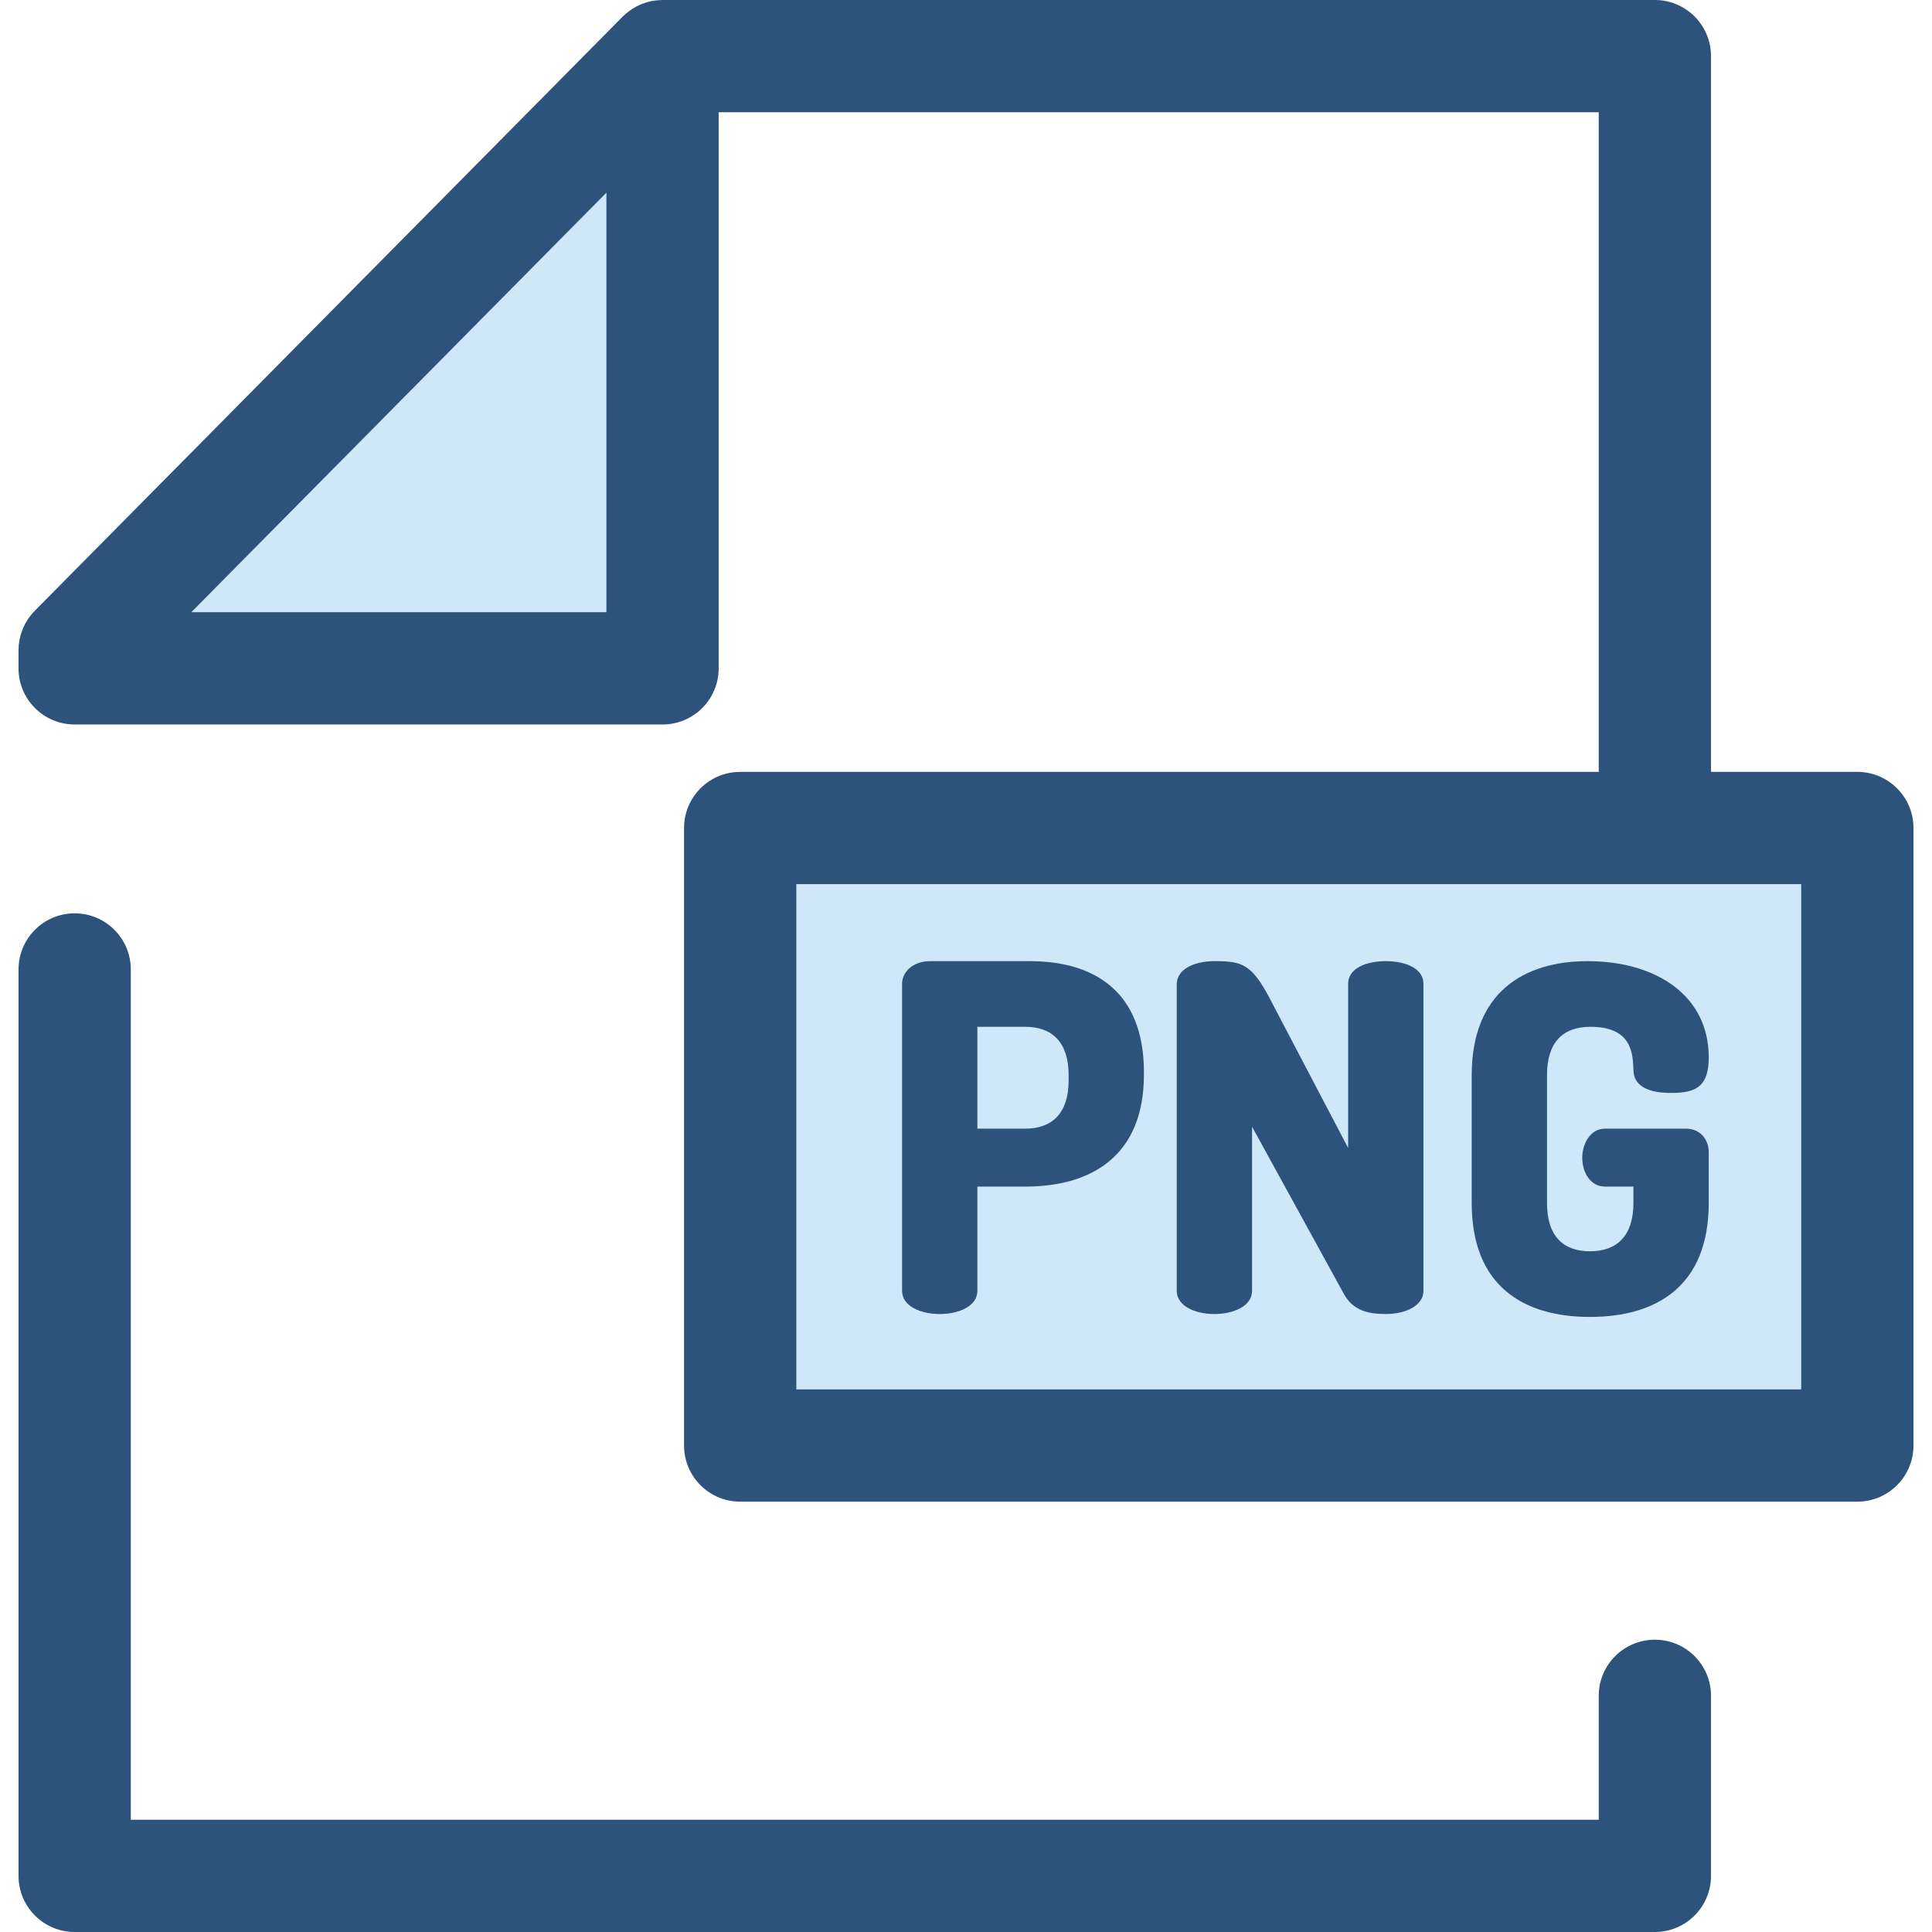
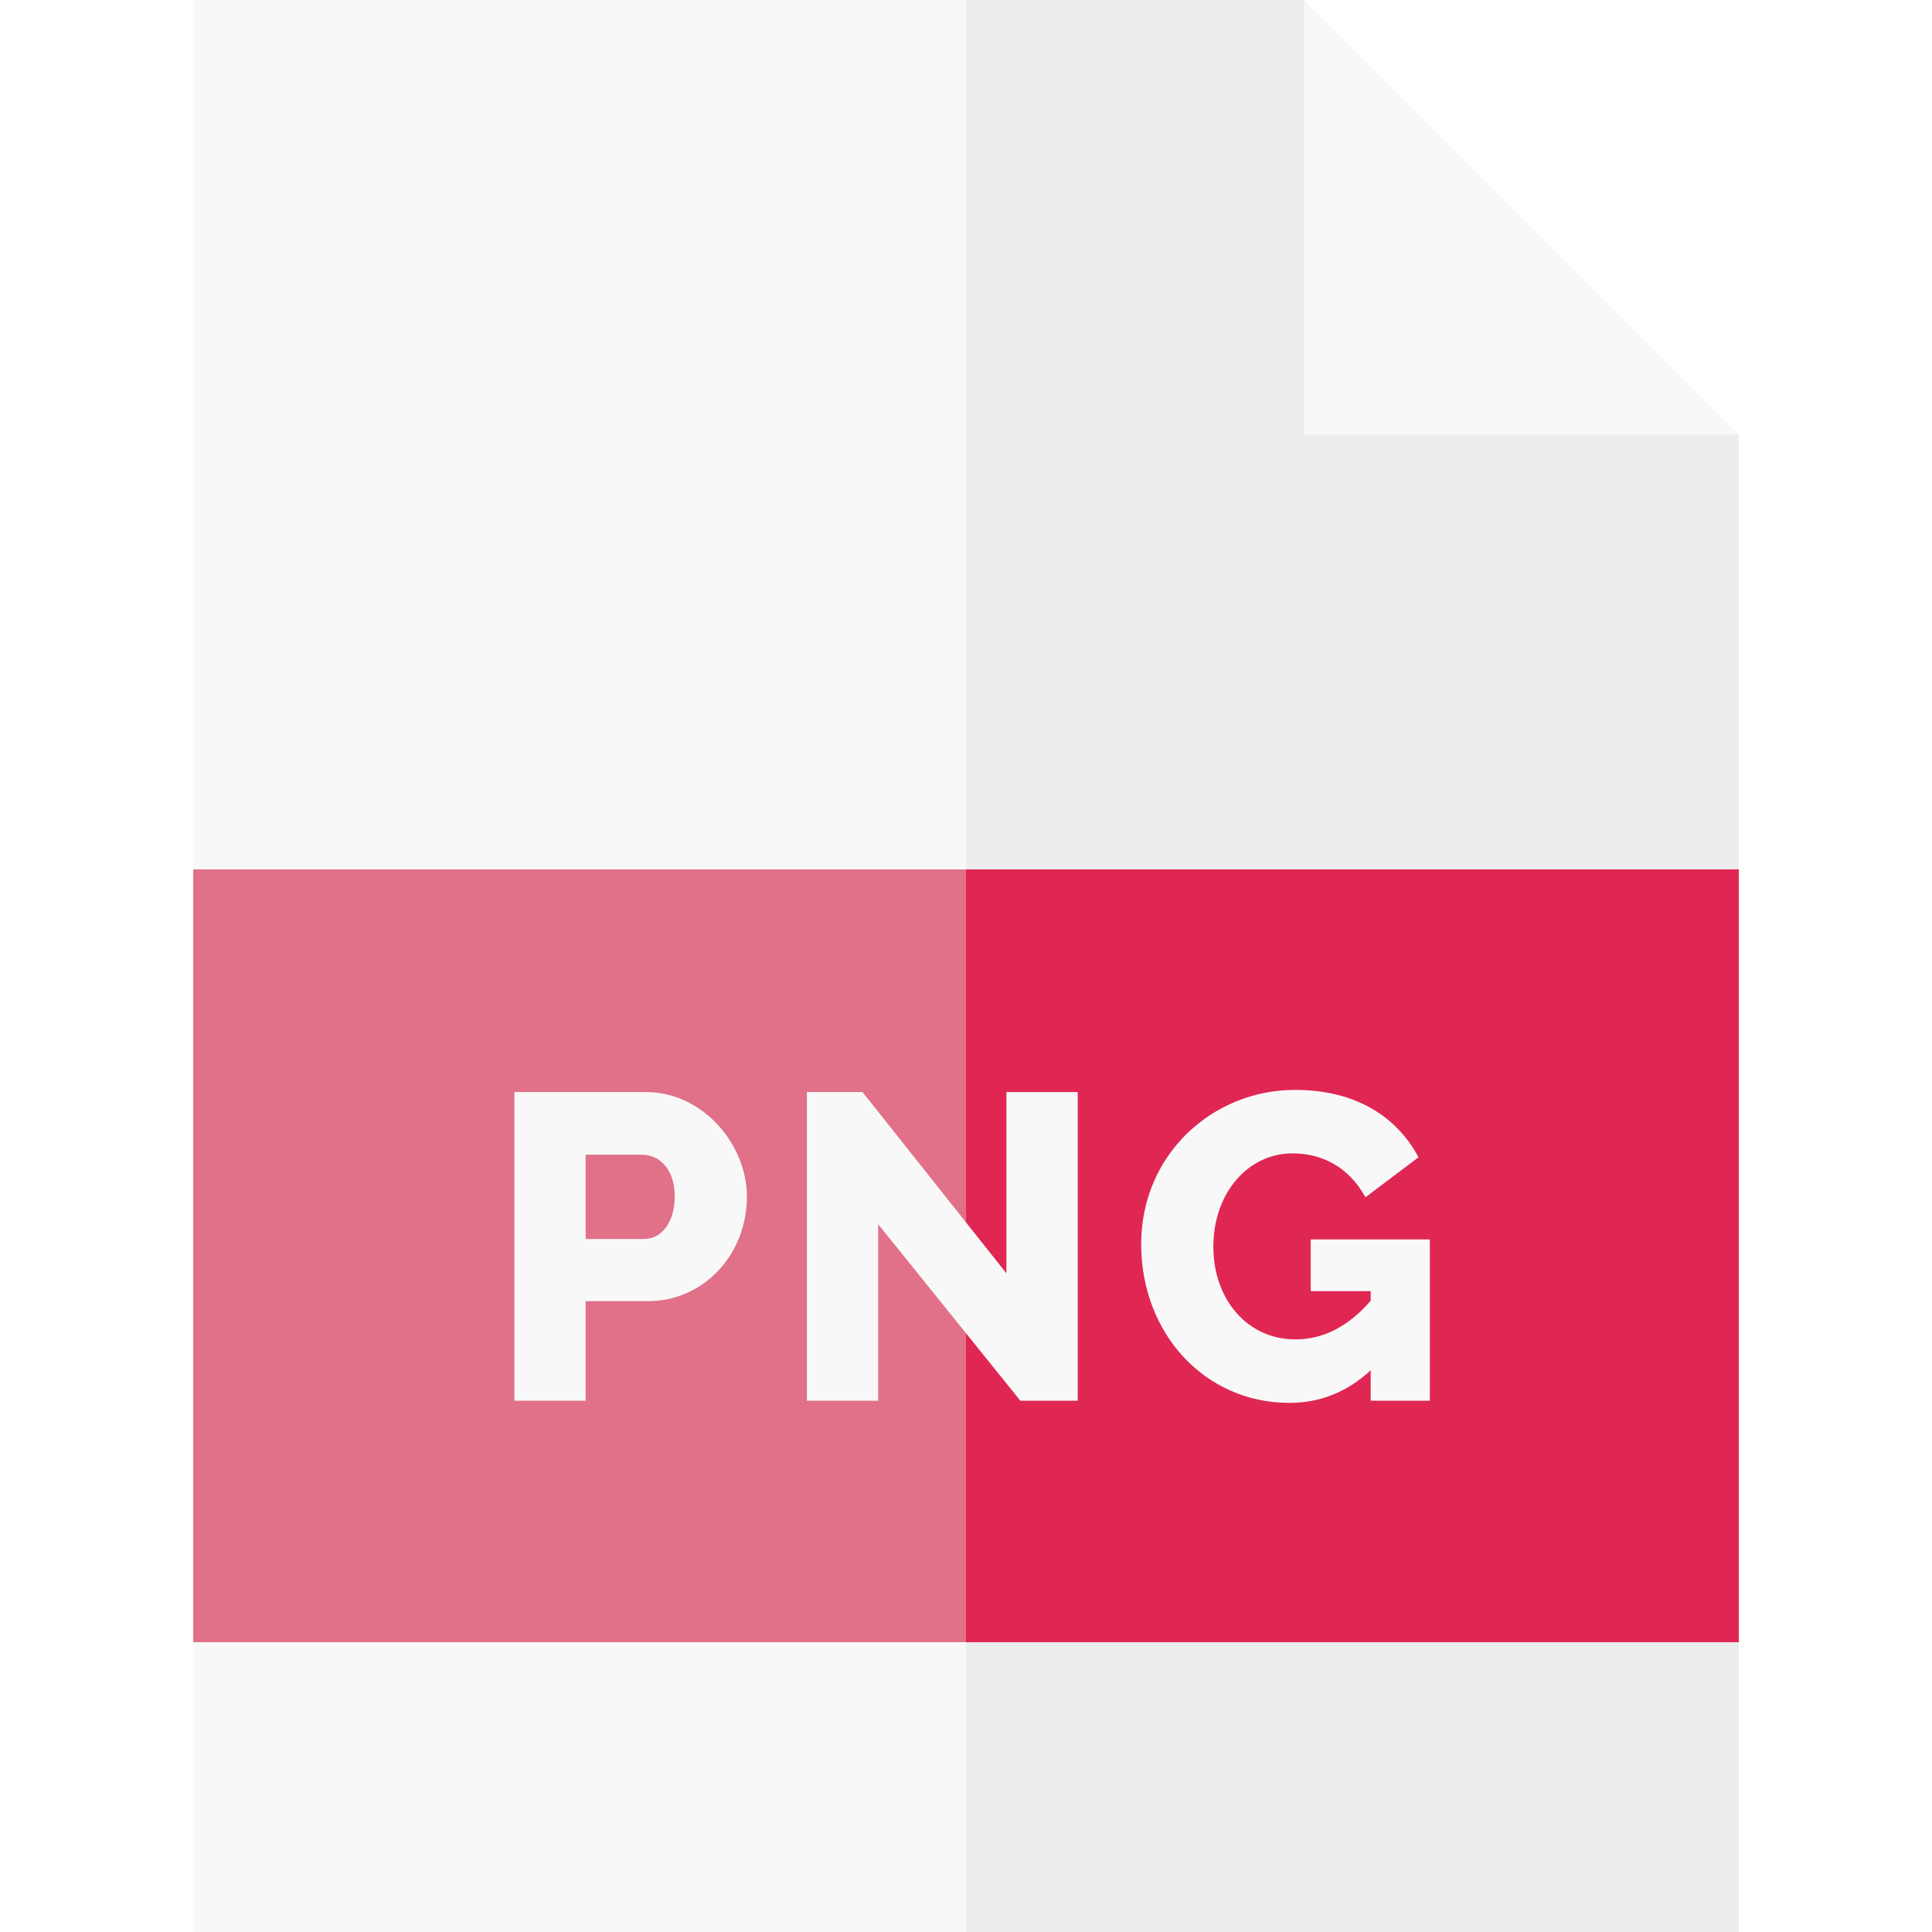
<svg xmlns="http://www.w3.org/2000/svg" version="1.1" id="Layer_1" viewBox="0 0 512 512" xml:space="preserve">
-   <path style="fill:#2D527C;" d="M438.558,512H19.786c-8.214,0-14.876-6.66-14.876-14.876V256.916c0-8.216,6.661-14.876,14.876-14.876  s14.876,6.66,14.876,14.876v225.332h389.021v-32.833c0-8.216,6.661-14.876,14.876-14.876c8.214,0,14.876,6.66,14.876,14.876v47.709  C453.434,505.34,446.773,512,438.558,512z" />
+   <polygon style="fill:#F8F8F9;" points="345.6,0 51.2,0 51.2,512 460.8,512 460.8,115.2 " />
+   <polygon style="fill:#EDEDED;" points="345.6,115.2 345.6,0 256,0 256,512 460.8,512 460.8,115.2 " />
+   <rect x="51.2" y="230.4" style="fill:#E07188;" width="409.6" height="204.8" />
+   <rect x="256" y="230.4" style="fill:#E02753;" width="204.8" height="204.8" />
  <g>
-     <polygon style="fill:#CEE8FA;" points="19.786,177.122 19.786,172.332 175.581,14.876 175.581,177.122  " />
-     <rect x="196.155" y="219.435" style="fill:#CEE8FA;" width="296.061" height="163.65" />
-   </g>
-   <g>
-     <path style="fill:#2D527C;" d="M492.216,204.559h-38.782V14.876C453.434,6.66,446.773,0,438.558,0H175.581   c-0.18,0-0.357,0.021-0.536,0.027c-0.173,0.006-0.344,0.013-0.516,0.025c-0.64,0.046-1.275,0.118-1.898,0.244   c-0.019,0.004-0.037,0.01-0.057,0.015c-0.613,0.126-1.211,0.302-1.8,0.504c-0.156,0.054-0.312,0.11-0.467,0.168   c-0.583,0.222-1.156,0.467-1.708,0.76c-0.021,0.01-0.042,0.018-0.062,0.03c-0.568,0.305-1.11,0.662-1.636,1.04   c-0.134,0.097-0.266,0.196-0.397,0.298c-0.522,0.403-1.029,0.829-1.498,1.302L9.21,161.868c-0.35,0.353-0.678,0.721-0.988,1.104   c-0.207,0.254-0.388,0.521-0.576,0.784c-0.092,0.131-0.195,0.256-0.283,0.388c-0.213,0.323-0.403,0.656-0.588,0.991   c-0.048,0.086-0.103,0.167-0.147,0.253c-0.181,0.342-0.339,0.695-0.491,1.047c-0.039,0.089-0.085,0.174-0.12,0.263   c-0.138,0.338-0.253,0.681-0.364,1.025c-0.037,0.116-0.083,0.229-0.119,0.345c-0.094,0.315-0.165,0.634-0.238,0.954   c-0.036,0.155-0.079,0.305-0.11,0.461c-0.057,0.292-0.091,0.586-0.131,0.881c-0.025,0.186-0.06,0.37-0.077,0.558   c-0.027,0.286-0.031,0.573-0.043,0.86c-0.007,0.183-0.027,0.364-0.027,0.547v4.792c0,8.216,6.661,14.876,14.876,14.876H175.58   c8.214,0,14.876-6.66,14.876-14.876V29.752h233.226v174.807H196.155c-8.214,0-14.876,6.66-14.876,14.876v163.644   c0,8.216,6.661,14.876,14.876,14.876h296.061c8.215,0,14.876-6.66,14.876-14.876V219.435   C507.092,211.219,500.43,204.559,492.216,204.559z M160.705,162.246H50.692l56.297-56.896l53.718-54.29v111.186H160.705z    M477.34,368.203H211.031V234.311H477.34V368.203z" />
-     <path style="fill:#2D527C;" d="M239.06,260.729c0-3.198,2.942-6.013,7.419-6.013h26.482c16.887,0,30.192,7.93,30.192,29.423v0.64   c0,21.493-13.817,29.68-31.47,29.68h-12.667v27.632c0,4.094-4.989,6.141-9.979,6.141s-9.977-2.047-9.977-6.141V260.729z    M259.016,272.114v26.994h12.667c7.163,0,11.513-4.094,11.513-12.793v-1.407c0-8.699-4.35-12.793-11.513-12.793L259.016,272.114   L259.016,272.114z" />
-     <path style="fill:#2D527C;" d="M356.116,342.859l-24.307-44.265v43.496c0,4.094-4.989,6.141-9.979,6.141   c-4.989,0-9.977-2.047-9.977-6.141v-81.235c0-4.222,4.989-6.141,9.977-6.141c7.164,0,9.851,0.64,14.714,9.977l20.725,39.531   v-43.496c0-4.223,4.989-6.013,9.979-6.013s9.979,1.79,9.979,6.013v81.362c0,4.094-4.989,6.141-9.979,6.141   C362.639,348.232,358.545,347.337,356.116,342.859z" />
-     <path style="fill:#2D527C;" d="M421.488,272.114c-7.292,0-11.514,4.094-11.514,12.793v33.902c0,8.699,4.222,12.793,11.386,12.793   c7.163,0,11.514-4.094,11.514-12.793v-4.35h-7.548c-3.838,0-6.013-3.71-6.013-7.676c0-3.71,2.175-7.676,6.013-7.676h21.491   c3.838,0,6.013,2.944,6.013,6.269v13.433c0,22.004-13.815,30.192-31.47,30.192c-17.655,0-31.342-8.188-31.342-30.192v-33.902   c0-22.003,13.943-30.191,30.704-30.191c18.294,0,32.11,9.21,32.11,25.457c0,7.676-3.197,9.467-9.979,9.467   c-5.372,0-9.849-1.407-9.977-6.013C432.745,279.021,432.362,272.114,421.488,272.114z" />
+     <path style="fill:#F8F8F9;" d="M232.727,324.429V371.2h-18.89v-81.792h14.746l38.131,48.038v-48.038h18.894V371.2H270.4   L232.727,324.429z" />
+     <path style="fill:#F8F8F9;" d="M136.308,371.2v-81.792h34.904c15.09,0,26.726,13.952,26.726,27.649   c0,15.744-11.796,27.763-26.15,27.763H155.2v26.38H136.308z M155.201,328.346h15.437c5.025,0,8.179-4.905,8.179-11.288   c0-6.577-3.474-11.059-8.87-11.059H155.2v22.348H155.201z" />
+     <path style="fill:#F8F8F9;" d="M363.249,363.136c-6.221,5.76-13.403,8.64-21.542,8.64c-22.506,0-39.283-18.496-39.283-42.049   c0-23.808,18.938-40.895,40.781-40.895c16.091,0,26.996,7.127,32.718,17.855l-14.054,10.598   c-4.426-8.006-11.466-11.635-19.354-11.635c-11.633,0-20.966,10.349-20.966,24.769c0,13.74,8.854,24.538,21.772,24.538   c7.375,0,14.016-3.418,19.931-10.254v-2.533h-15.899v-13.71h31.566v42.74H363.25v-8.064H363.249z" />
  </g>
</svg>
